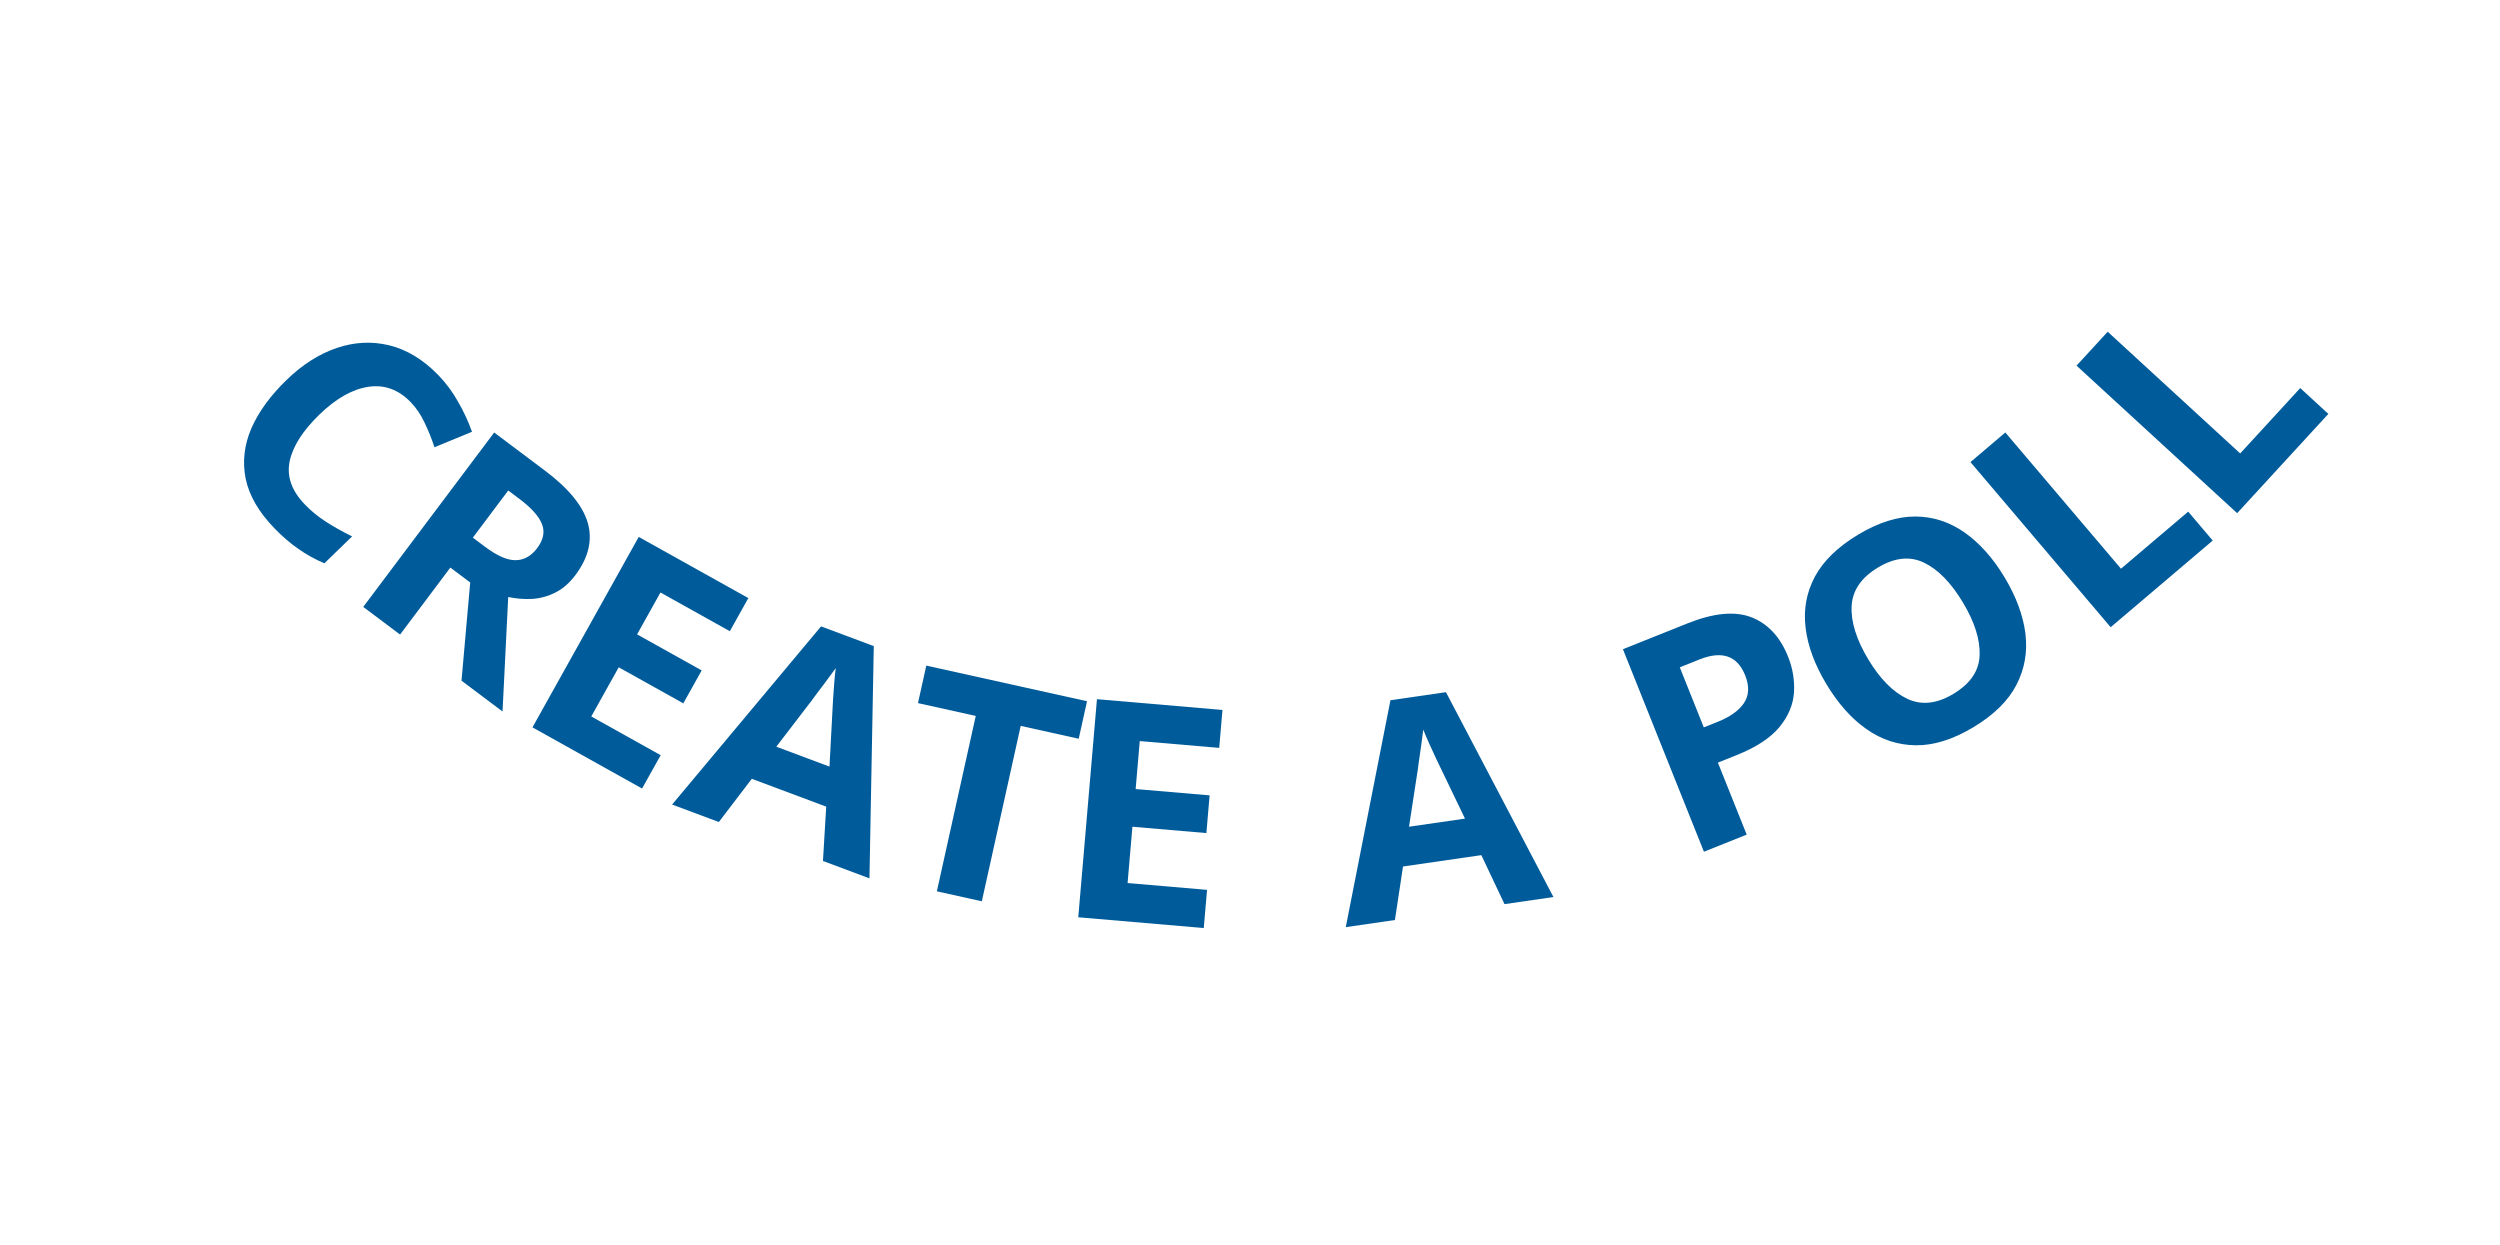
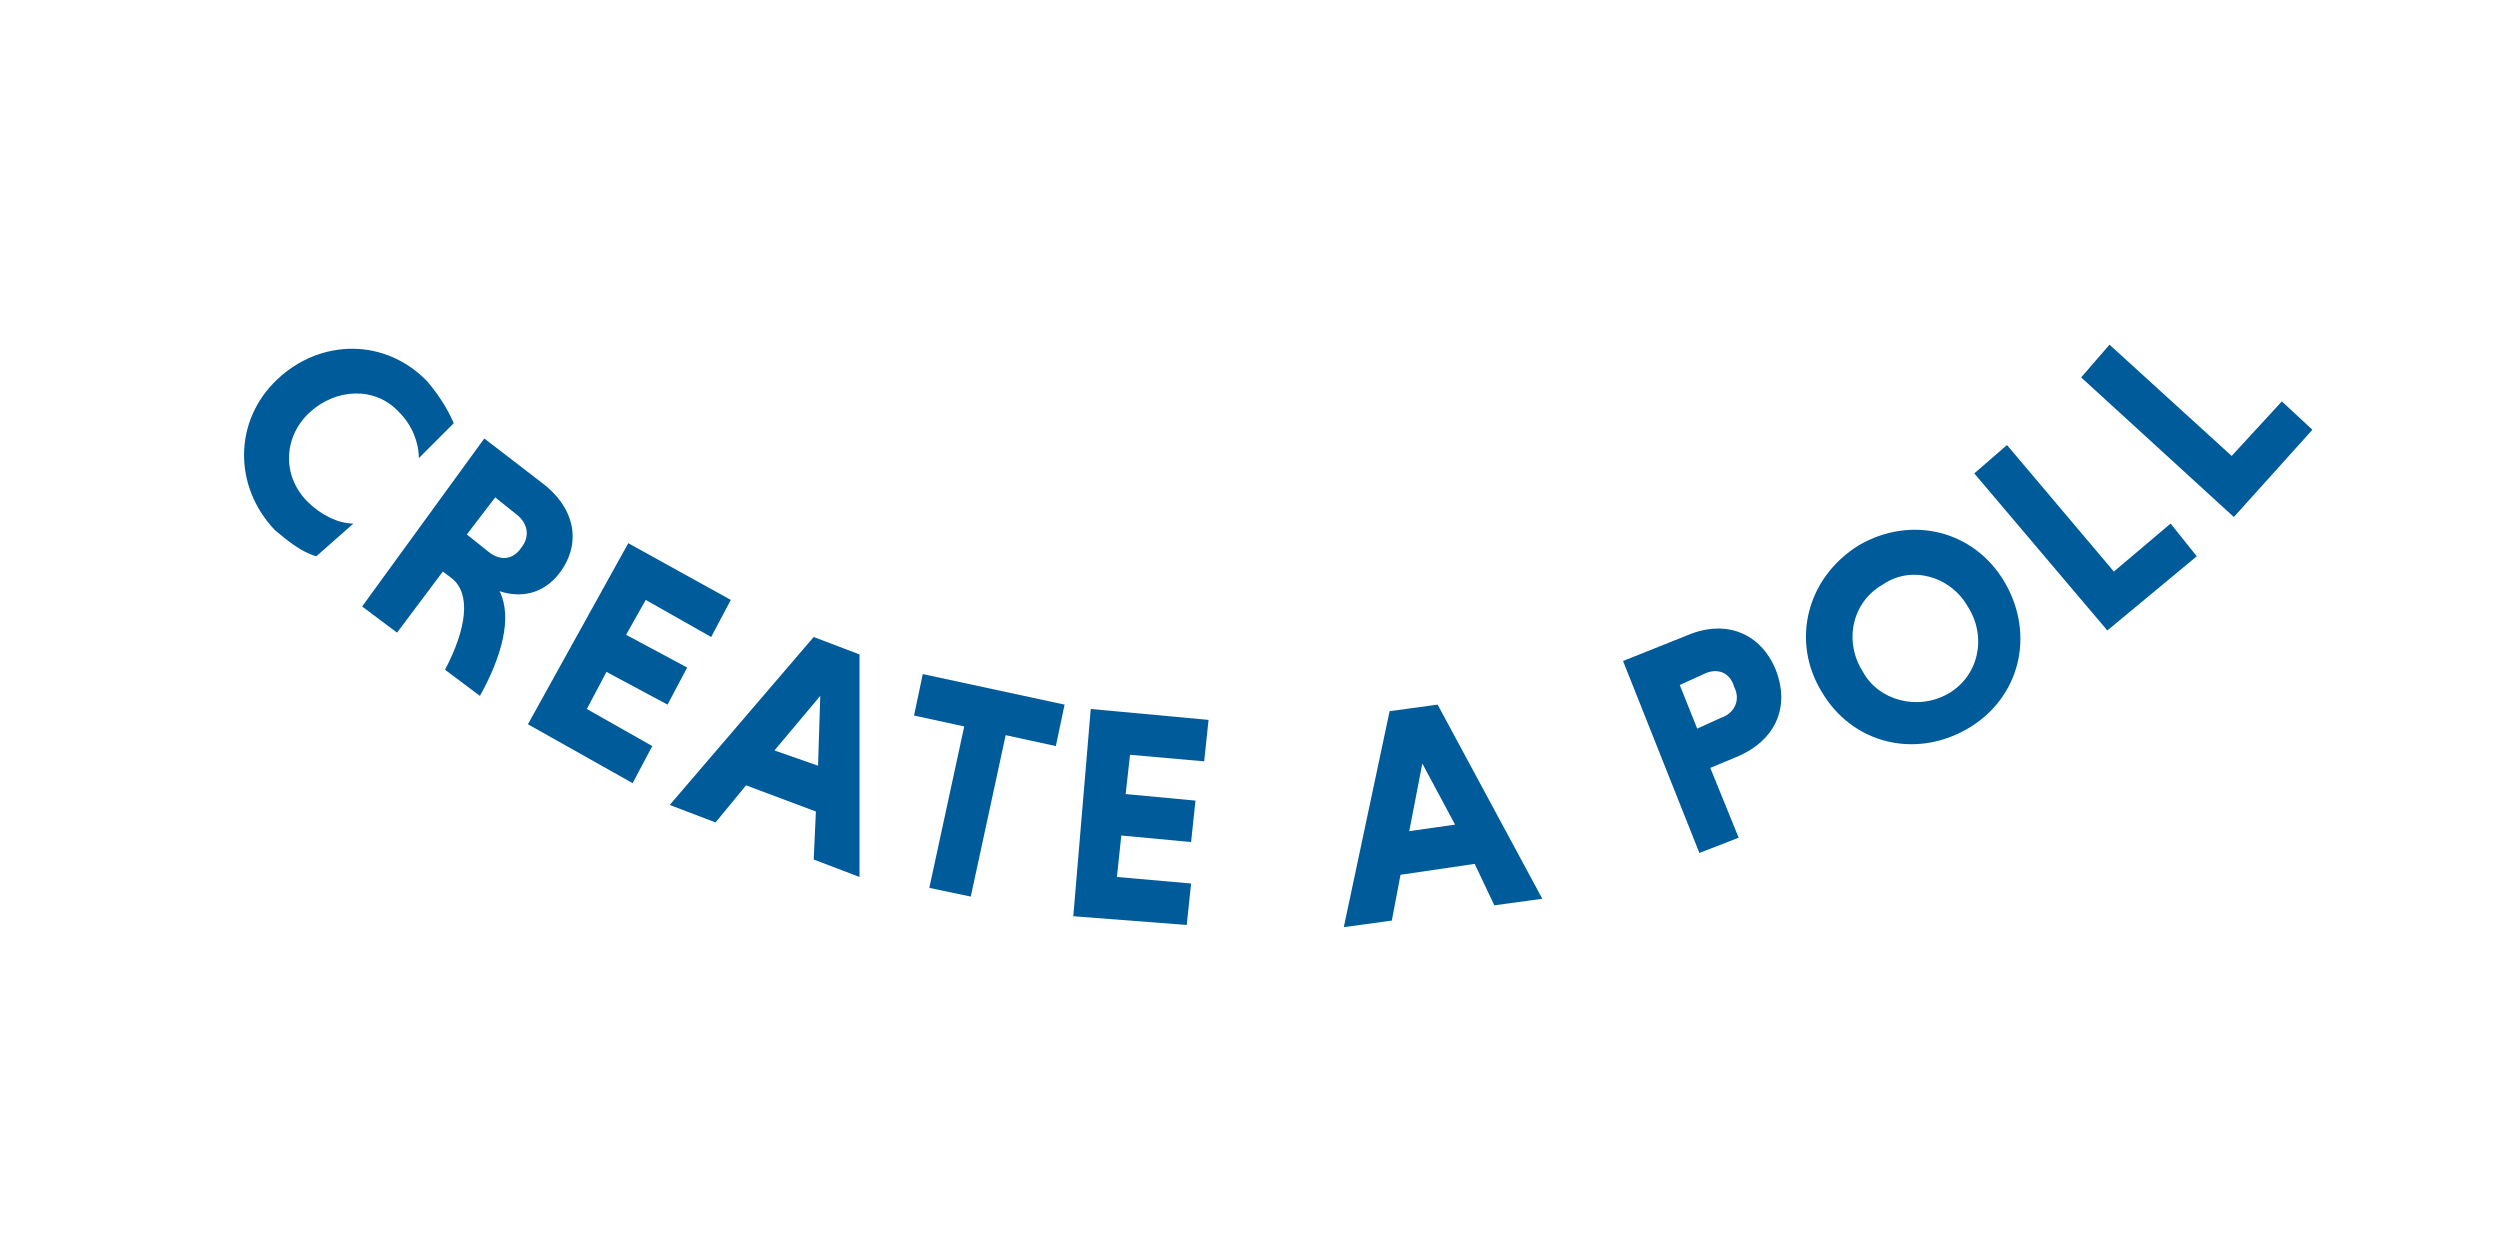
- <svg xmlns="http://www.w3.org/2000/svg" id="Layer_1" data-name="Layer 1" viewBox="0 0 114.6 57.07" class="header__create__text-vector">
-   <defs>
-     <style>.cls-1{font-size:20px;fill:#005b9a;font-family:NiveauGroteskBold,Niveau Grotesk;font-weight:700}</style>
-   </defs>
-   <text class="cls-1" transform="rotate(45.88 -19.499 20.775) scale(.7)">C</text>
-   <text class="cls-1" transform="rotate(36.9 -32.74 36.98) scale(.7)">R</text>
-   <text class="cls-1" transform="rotate(29.16 -51.261 61.173) scale(.7)">E</text>
-   <text class="cls-1" transform="rotate(20.51 -86.519 103.588) scale(.7)">A</text>
-   <text class="cls-1" transform="rotate(12.5 -163.567 202.815) scale(.7)">T</text>
-   <text class="cls-1" transform="matrix(.7 .06 -.06 .7 48.17 41.94)">E</text>
-   <text class="cls-1" transform="rotate(-1.04 2370.617 -3081.993)" />
-   <text class="cls-1" transform="matrix(.69 -.1 .1 .69 61.69 42.5)">A</text>
-   <text class="cls-1" transform="matrix(.97 -.26 .26 .97 71.82 40.85)" />
-   <text class="cls-1" transform="matrix(.65 -.26 .26 .65 76.94 39.51)">P</text>
-   <text class="cls-1" transform="matrix(.6 -.36 .36 .6 85.61 36.08)">O</text>
-   <text class="cls-1" transform="matrix(.53 -.45 .45 .53 95.8 29.56)">L</text>
-   <text class="cls-1" transform="rotate(-47.43 78.68 -103.532) scale(.7)">L</text>
+ <svg xmlns="http://www.w3.org/2000/svg" id="Layer_1" viewBox="0 0 114.6 57.1" class="header__create__text-vector">
+   <style>.st0{enable-background:new}.st1{fill:#005b9a}</style>
+   <g class="st0">
+     <path class="st1" d="M14.5 25.5c-.7-.2-1.3-.7-1.9-1.2-1.9-2-1.9-5 .1-6.9 2-1.9 5-1.9 6.9.1.5.6.9 1.2 1.2 1.9L19.2 21c0-.7-.3-1.5-.9-2.1-1.1-1.2-2.9-1.1-4.1 0-1.2 1.1-1.3 2.9-.1 4.1.6.6 1.4 1 2.1 1l-1.7 1.5z" />
+   </g>
+   <g class="st0">
+     <path class="st1" d="M22.2 20.1l2.6 2c1.5 1.1 1.9 2.7.9 4.1-.8 1.1-1.9 1.2-2.8.9.6 1.2.1 3-.9 4.8l-1.6-1.2c1-1.9 1.2-3.5.3-4.2l-.4-.3-2.1 2.8-1.6-1.2 5.6-7.7zm1.5 3.5l-1-.8-1.3 1.7 1 .8c.5.4 1.1.4 1.5-.2.4-.5.3-1.1-.2-1.5z" />
+   </g>
+   <g class="st0">
+     <path class="st1" d="M24.2 33.2l4.6-8.3 4.7 2.6-.9 1.7-3-1.7-.9 1.6 2.8 1.5-.9 1.7-2.8-1.5-.9 1.7 3 1.7-.9 1.7-4.8-2.7z" />
+   </g>
+   <g class="st0">
+     <path class="st1" d="M37.4 37.2L34.2 36l-1.4 1.7-2.1-.8 6.6-7.7 2.1.8v10.2l-2.1-.8.1-2.2zm-1.9-2.8l2 .7.1-3.2-2.1 2.5z" />
+   </g>
+   <g class="st0">
+     <path class="st1" d="M44.2 33.3l-2.3-.5.4-1.9 6.5 1.4-.4 1.9-2.3-.5-1.6 7.4-1.9-.4 1.6-7.4z" />
+   </g>
+   <g class="st0">
+     <path class="st1" d="M49.2 42l.8-9.5 5.4.5-.2 1.9-3.4-.3-.2 1.8 3.2.3-.2 1.9-3.2-.3-.2 1.9 3.4.3-.2 1.9-5.2-.4z" />
+   </g>
+   <g class="st0">
+     <path class="st1" d="M67.6 39.6l-3.4.5-.4 2.1-2.2.3 2.1-9.9 2.2-.3 4.8 8.9-2.2.3-.9-1.9zm-3-1.5l2.1-.3-1.5-2.8-.6 3.1z" />
+   </g>
+   <g class="st0">
+     <path class="st1" d="M74.4 30.3l3-1.2c1.7-.7 3.3-.1 4 1.6.7 1.8-.1 3.3-1.8 4l-1.2.5 1.3 3.2-1.8.7-3.5-8.8zm3.7.6l-1.1.5.8 2 1.1-.5c.6-.2.9-.8.6-1.4-.2-.7-.8-.9-1.4-.6z" />
+   </g>
+   <g class="st0">
+     <path class="st1" d="M85.2 25c2.4-1.4 5.3-.7 6.7 1.7s.7 5.3-1.7 6.7c-2.4 1.4-5.3.7-6.7-1.7-1.4-2.3-.7-5.2 1.7-6.7zm4.1 6.8c1.4-.8 1.8-2.6.9-4-.8-1.4-2.6-1.9-3.9-1-1.4.8-1.8 2.6-.9 4 .7 1.3 2.5 1.8 3.9 1z" />
+   </g>
+   <g class="st0">
+     <path class="st1" d="M96.6 28.9l-6.1-7.2 1.5-1.3 4.9 5.8 2.6-2.2 1.2 1.5-4.1 3.4z" />
+   </g>
+   <g class="st0">
+     <path class="st1" d="M102.4 23.7l-7-6.4 1.3-1.5 5.6 5.1 2.3-2.5 1.4 1.3-3.6 4z" />
+   </g>
</svg>
